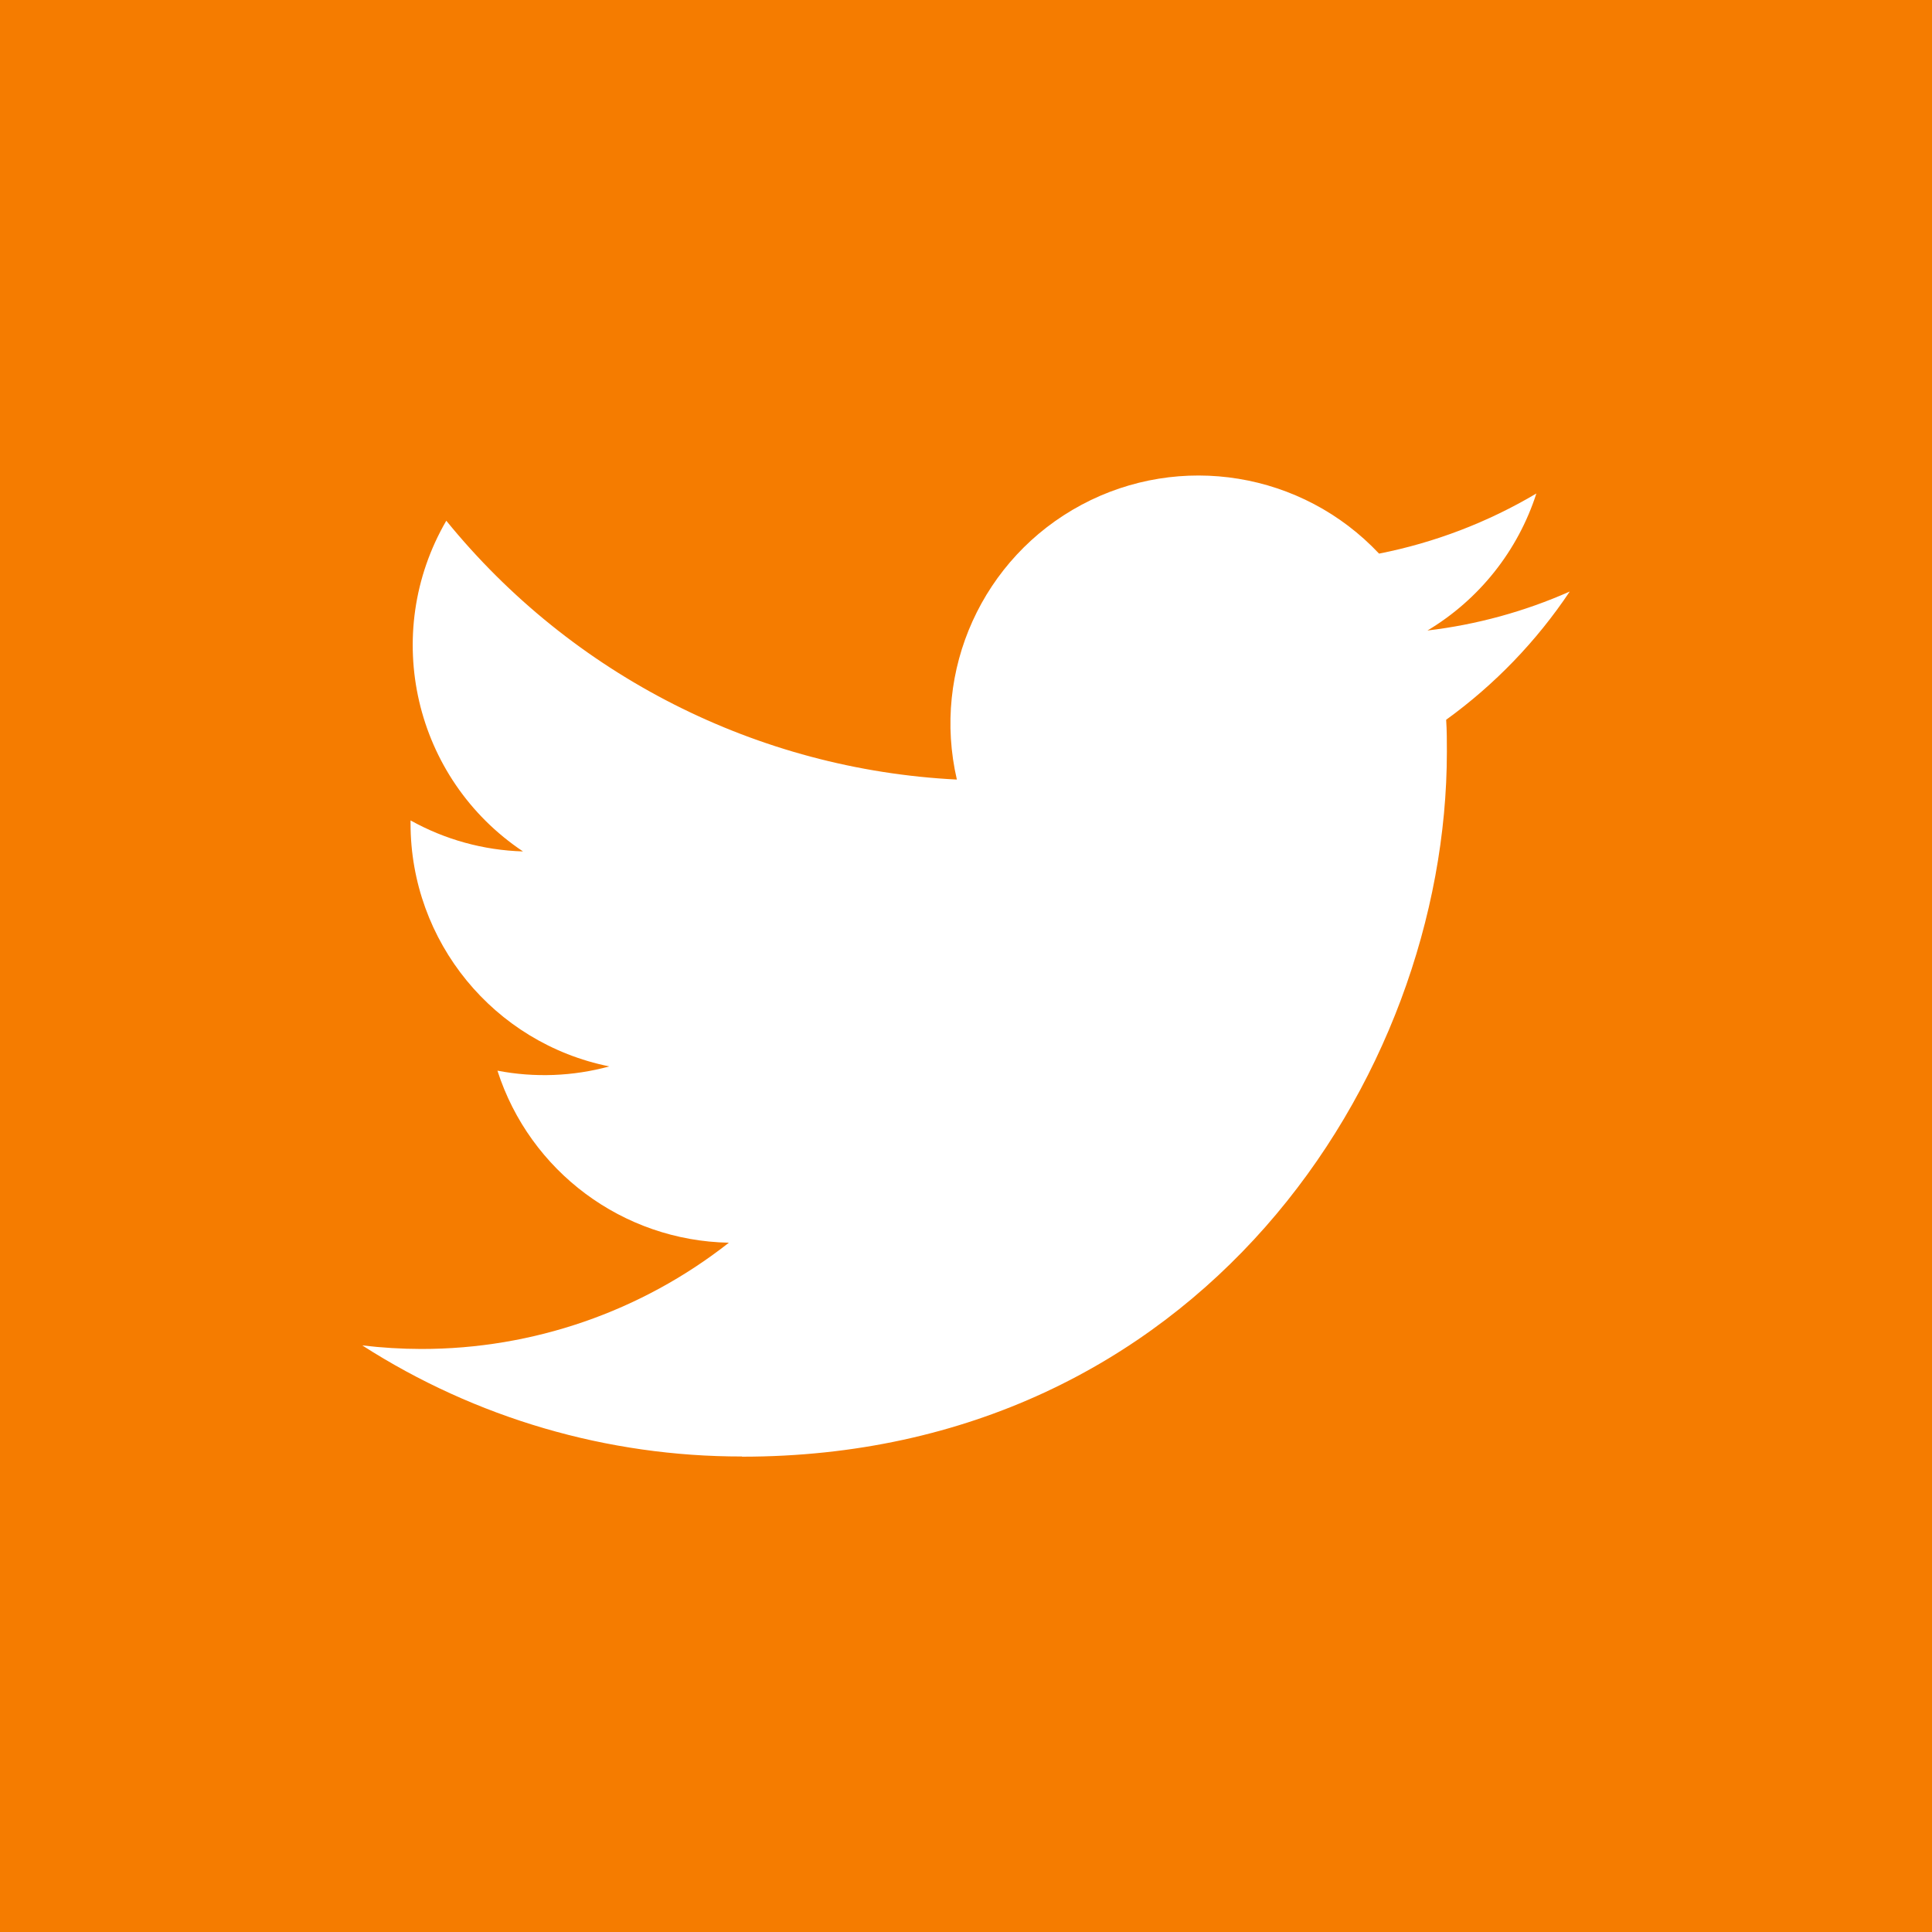
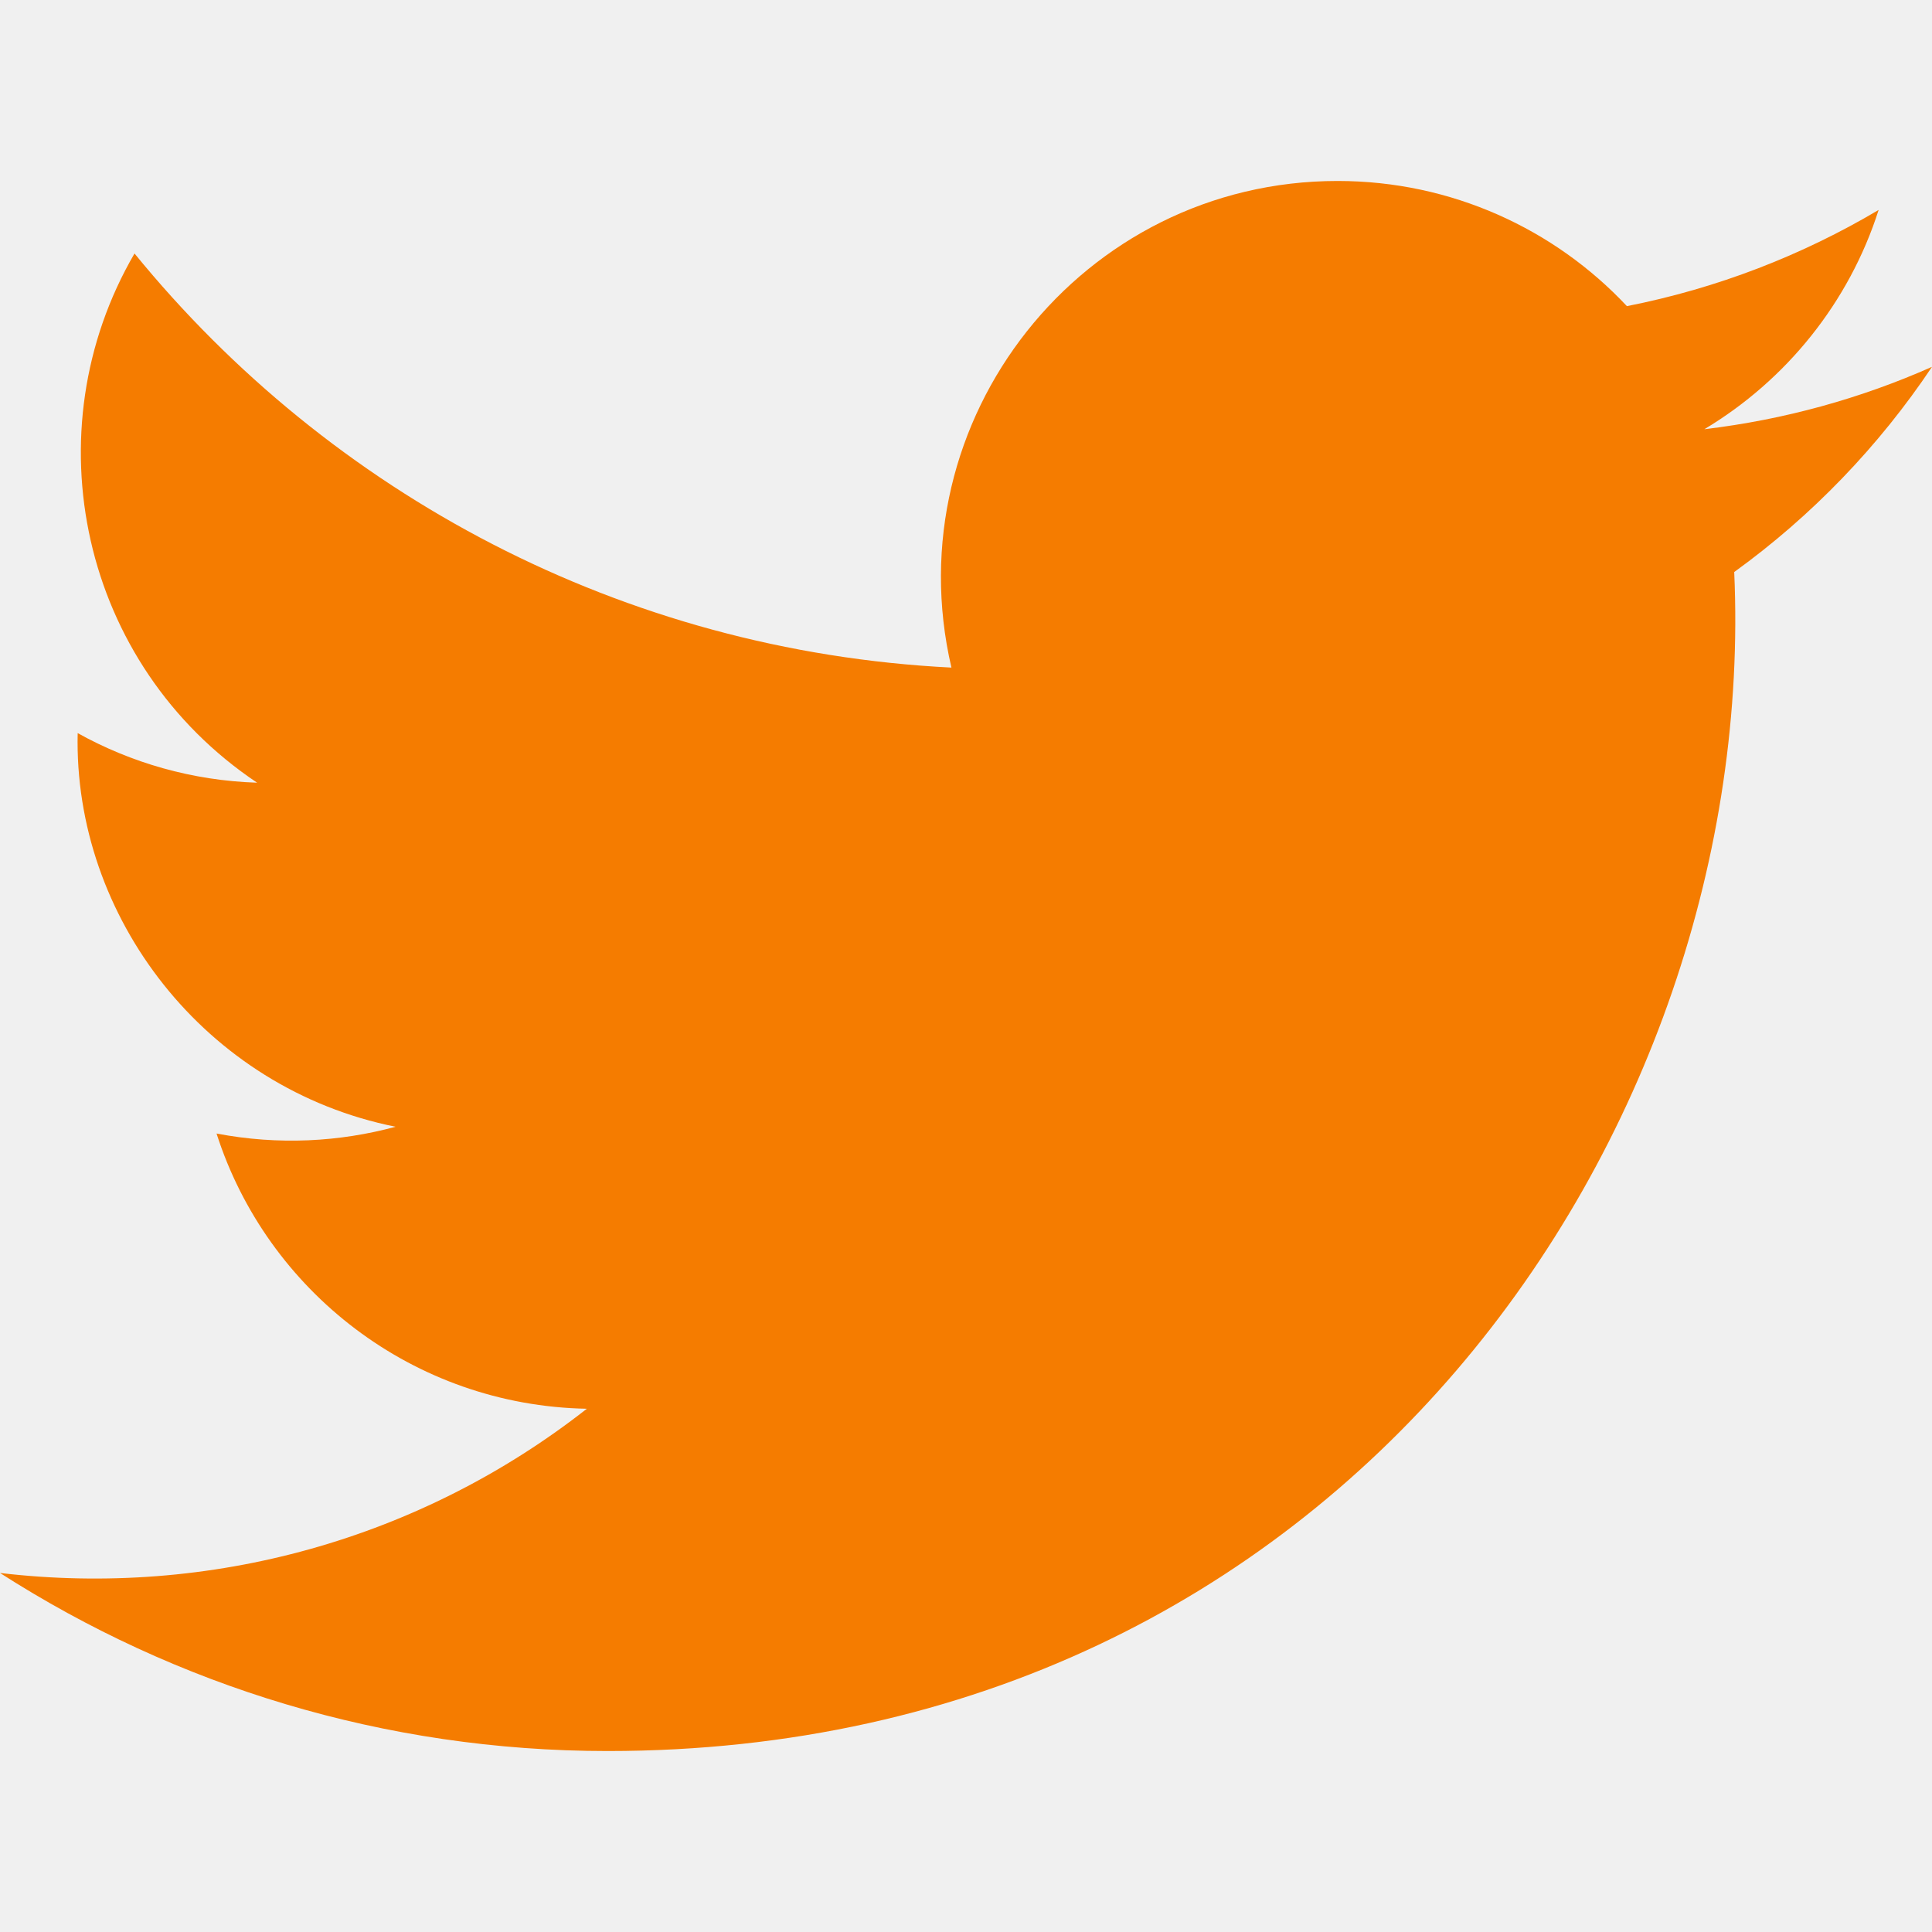
- <svg xmlns="http://www.w3.org/2000/svg" viewBox="0 0 400 400">
-   <defs>
-     <style>.cls-1{fill: #f57c00;}.cls-2{fill:#fff;}.cls-3{fill:none;}</style>
-   </defs>
-   <g id="Dark_Blue" data-name="Dark Blue">
-     <rect class="cls-1" width="400" height="400" />
-   </g>
-   <g id="Logo_FIXED" data-name="Logo — FIXED">
-     <path class="cls-2" d="M153.62,301.59c94.34,0,145.94-78.16,145.94-145.94,0-2.22,0-4.43-.15-6.63A104.36,104.36,0,0,0,325,122.47a102.38,102.38,0,0,1-29.46,8.07,51.47,51.47,0,0,0,22.55-28.37,102.79,102.79,0,0,1-32.57,12.45,51.34,51.34,0,0,0-87.41,46.78A145.62,145.62,0,0,1,92.4,107.81a51.33,51.33,0,0,0,15.88,68.47A50.91,50.91,0,0,1,85,169.86c0,.21,0,.43,0,.65a51.31,51.31,0,0,0,41.15,50.28,51.21,51.21,0,0,1-23.16.88,51.35,51.35,0,0,0,47.92,35.62,102.92,102.92,0,0,1-63.7,22A104.41,104.41,0,0,1,75,278.55a145.21,145.21,0,0,0,78.62,23" />
-     <rect class="cls-3" width="32" height="32" />
-   </g>
+ <svg xmlns="http://www.w3.org/2000/svg" width="24" height="24" viewBox="0 0 24 24">
+   <path fill="#f57c00" d="M24 4.557c-.883.392-1.832.656-2.828.775 1.017-.609 1.798-1.574 2.165-2.724-.951.564-2.005.974-3.127 1.195-.897-.957-2.178-1.555-3.594-1.555-3.179 0-5.515 2.966-4.797 6.045-4.091-.205-7.719-2.165-10.148-5.144-1.29 2.213-.669 5.108 1.523 6.574-.806-.026-1.566-.247-2.229-.616-.054 2.281 1.581 4.415 3.949 4.89-.693.188-1.452.232-2.224.084.626 1.956 2.444 3.379 4.6 3.419-2.07 1.623-4.678 2.348-7.29 2.04 2.179 1.397 4.768 2.212 7.548 2.212 9.142 0 14.307-7.721 13.995-14.646.962-.695 1.797-1.562 2.457-2.549z" />
</svg>
